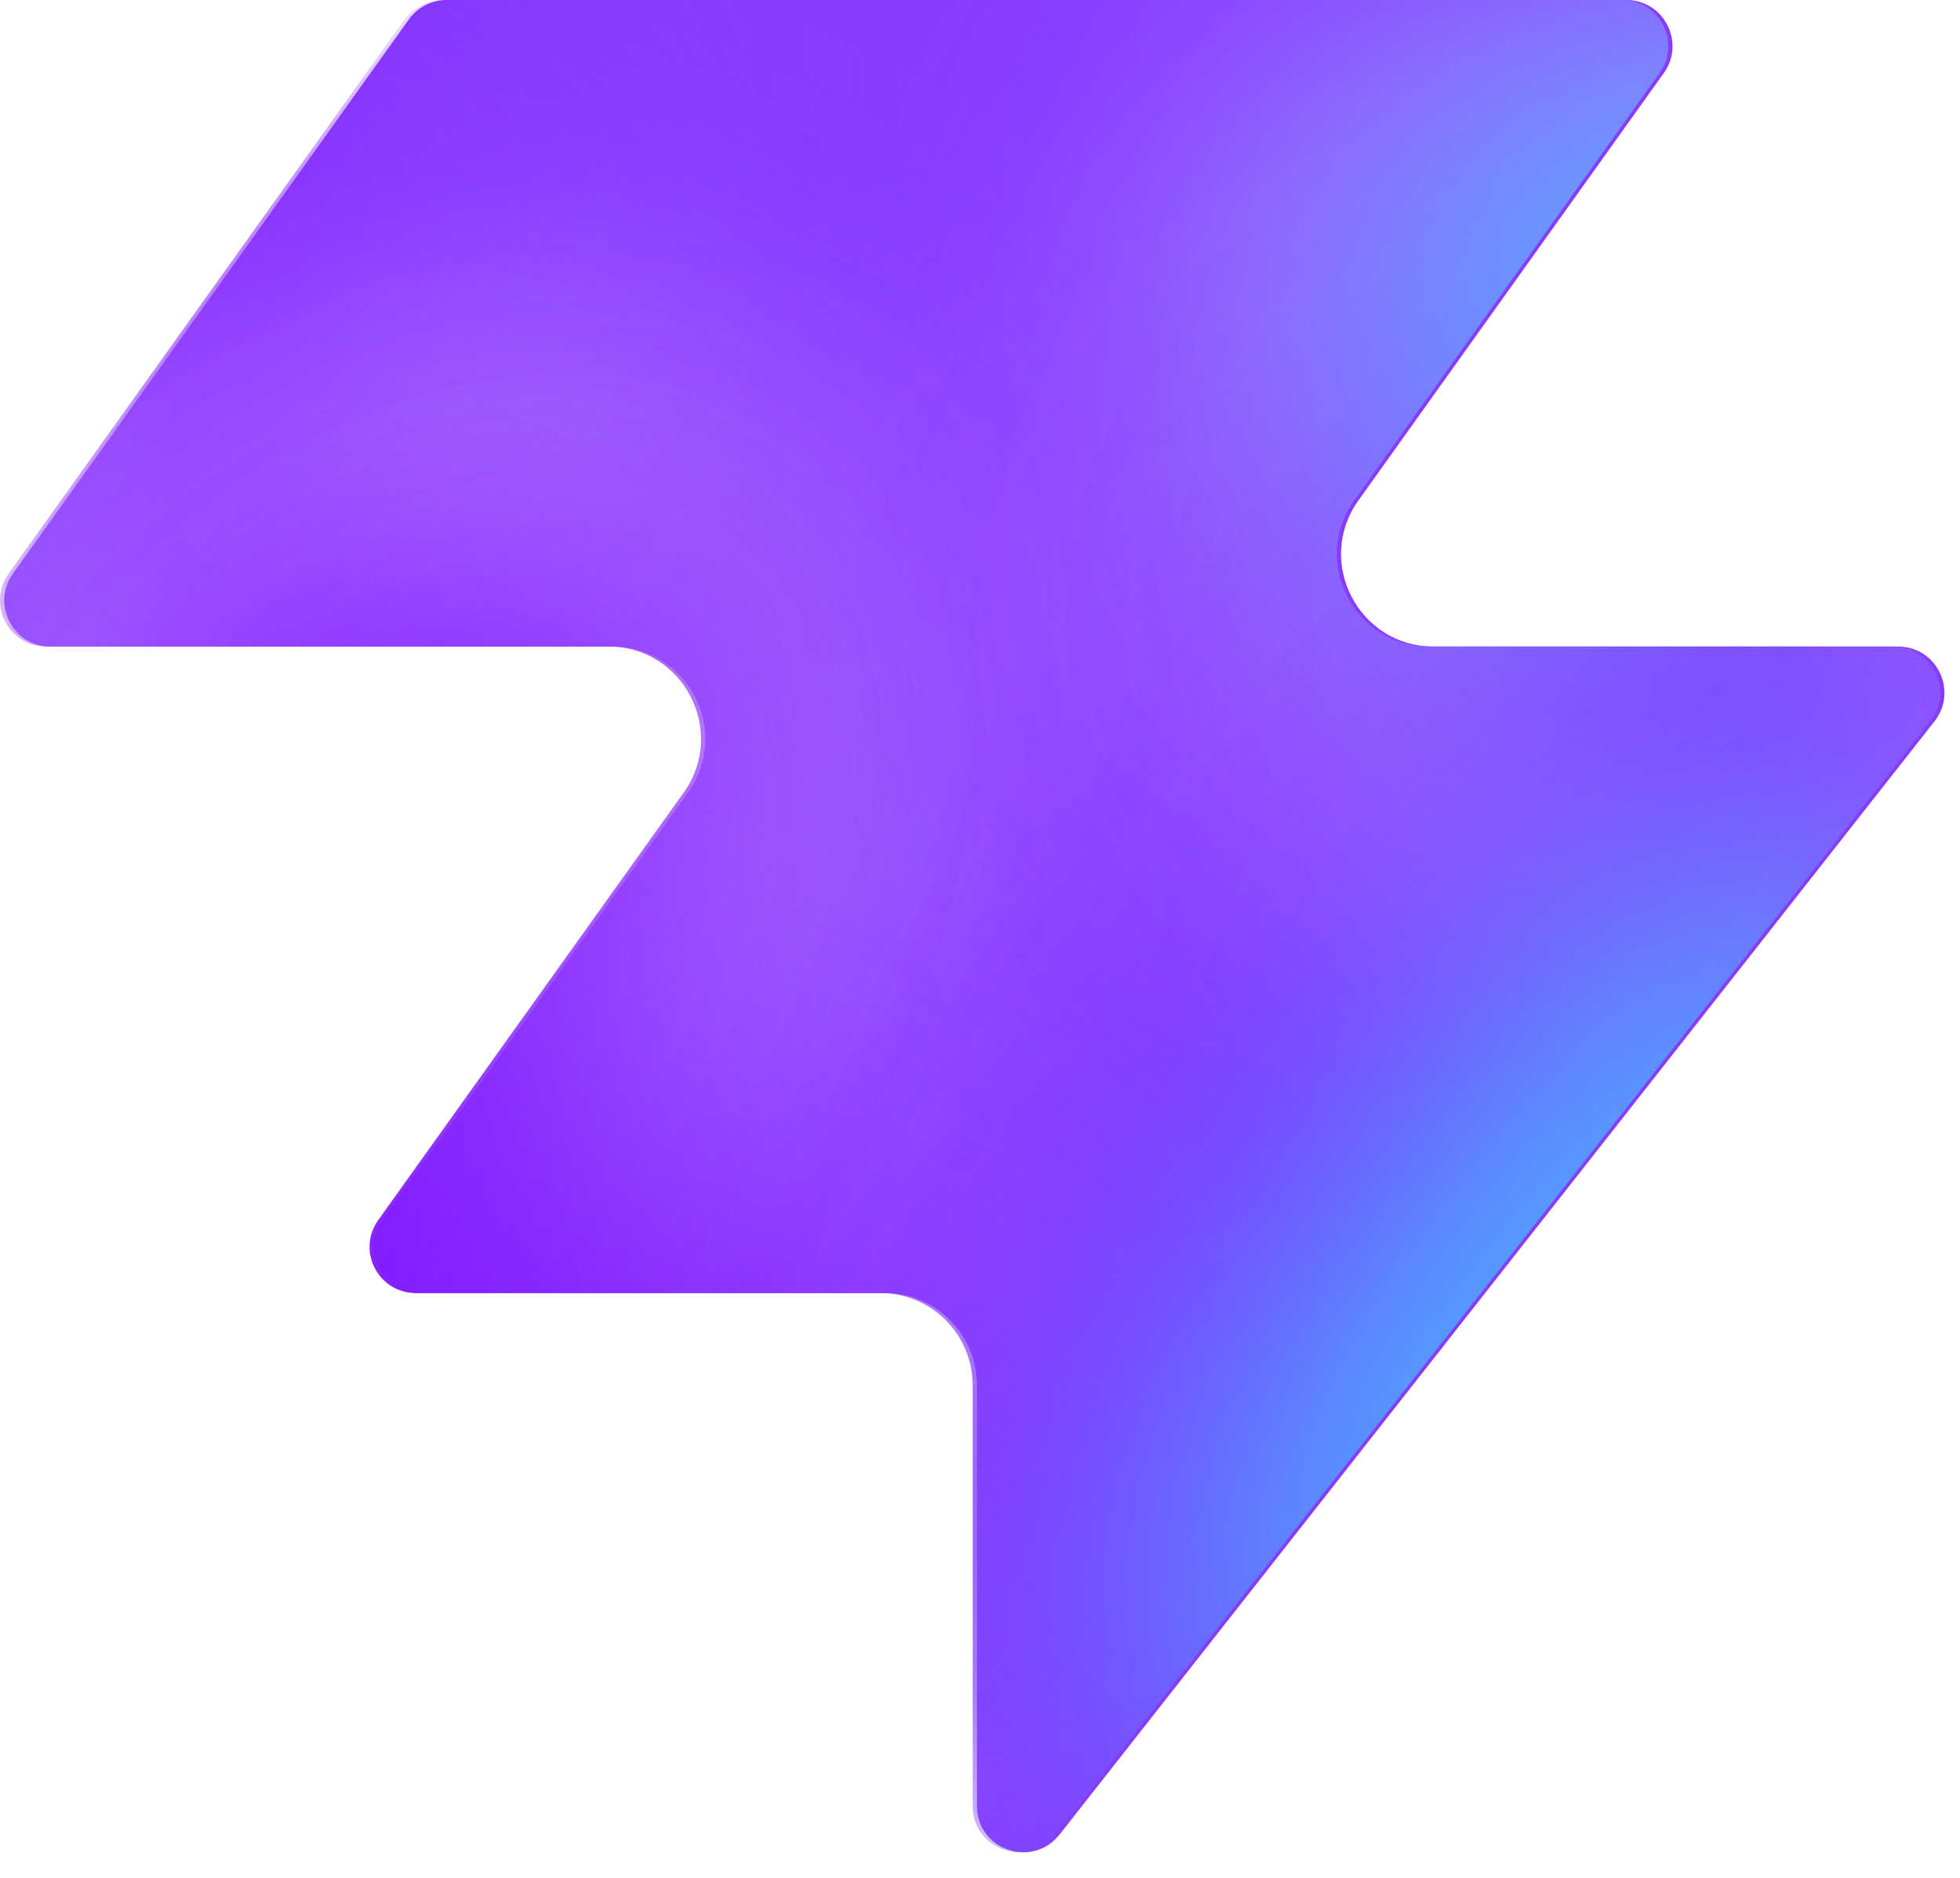
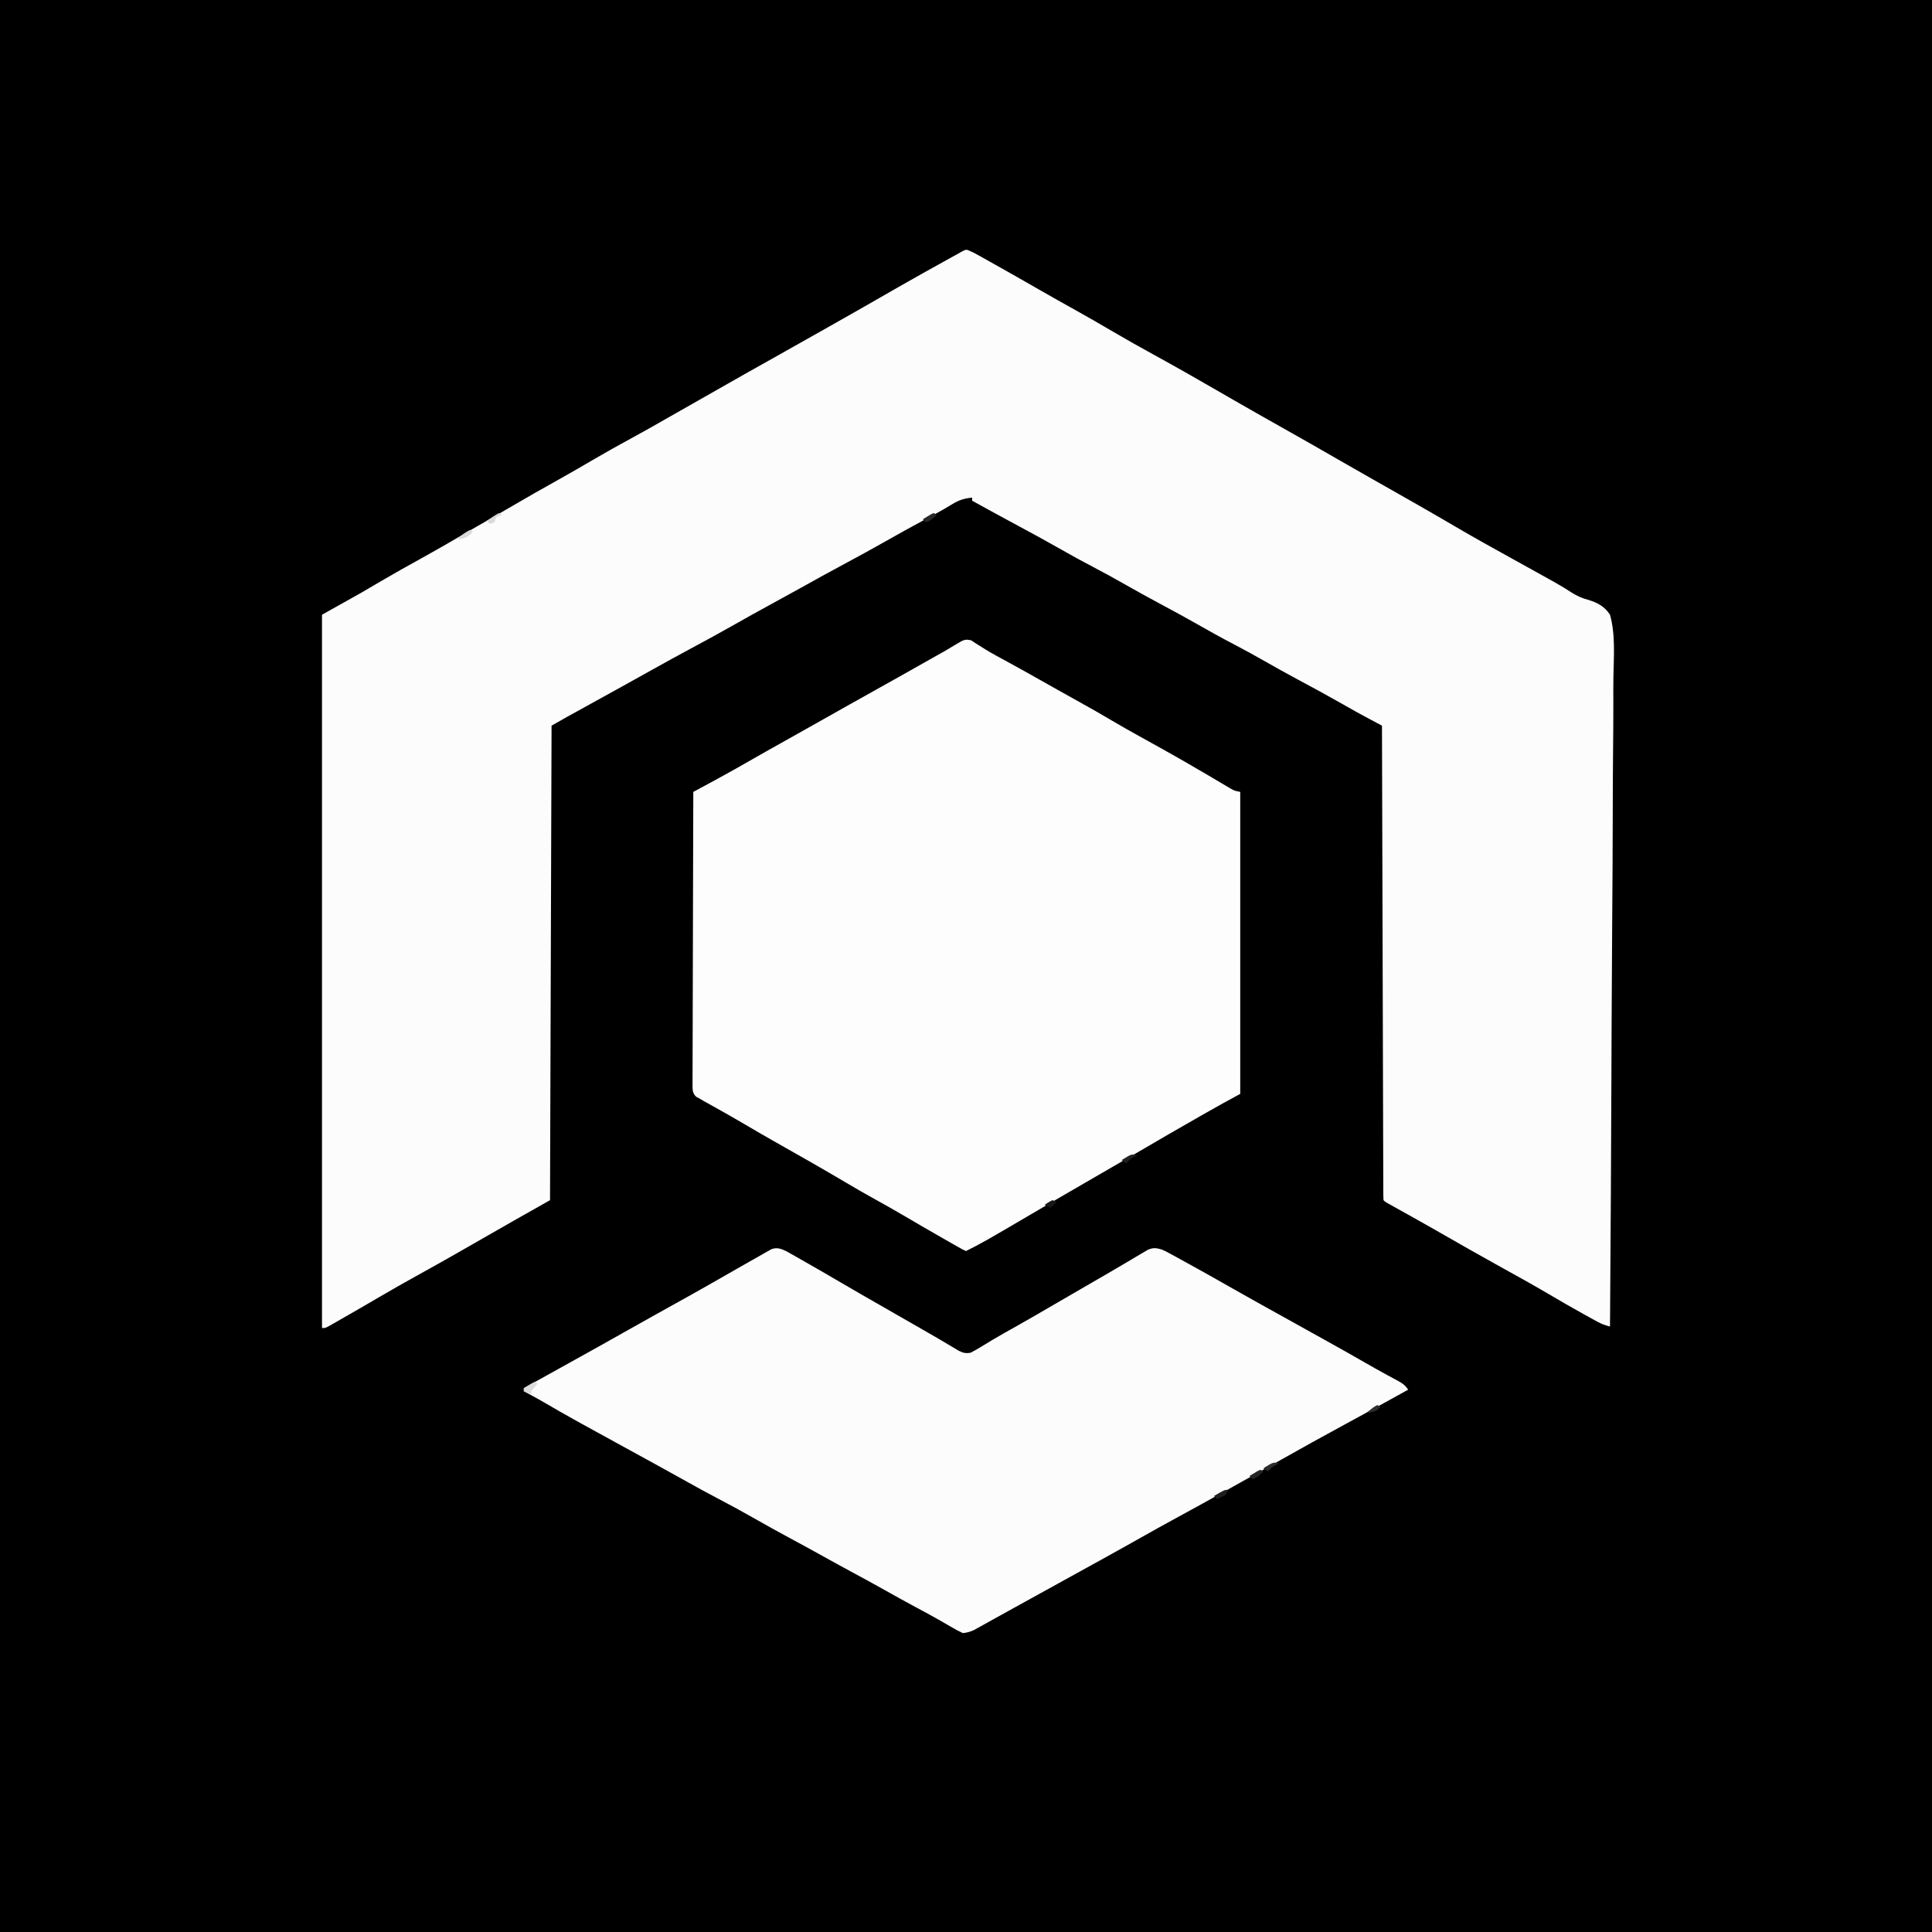
- <svg xmlns="http://www.w3.org/2000/svg" width="48" height="46" fill="none" viewBox="0 0 48 46">
-   <path fill="#863bff" d="M25.946 44.938c-.664.845-2.021.375-2.021-.698V33.937a2.26 2.26 0 0 0-2.262-2.262H10.287c-.92 0-1.456-1.04-.92-1.788l7.48-10.471c1.07-1.497 0-3.578-1.842-3.578H1.237c-.92 0-1.456-1.04-.92-1.788L10.013.474c.214-.297.556-.474.92-.474h28.894c.92 0 1.456 1.04.92 1.788l-7.48 10.471c-1.07 1.498 0 3.579 1.842 3.579h11.377c.943 0 1.473 1.088.89 1.83L25.947 44.94z" style="fill:#863bff;fill:color(display-p3 .525 .23 1);fill-opacity:1" />
-   <mask id="a" width="48" height="46" x="0" y="0" maskUnits="userSpaceOnUse" style="mask-type:alpha">
-     <path fill="#000" d="M25.842 44.938c-.664.844-2.021.375-2.021-.698V33.937a2.26 2.26 0 0 0-2.262-2.262H10.183c-.92 0-1.456-1.04-.92-1.788l7.48-10.471c1.07-1.498 0-3.579-1.842-3.579H1.133c-.92 0-1.456-1.04-.92-1.787L9.91.473c.214-.297.556-.474.92-.474h28.894c.92 0 1.456 1.04.92 1.788l-7.48 10.471c-1.07 1.498 0 3.578 1.842 3.578h11.377c.943 0 1.473 1.088.89 1.832L25.843 44.94z" style="fill:#000;fill-opacity:1" />
-   </mask>
-   <g mask="url(#a)">
-     <g filter="url(#b)">
-       <ellipse cx="5.508" cy="14.704" fill="#ede6ff" rx="5.508" ry="14.704" style="fill:#ede6ff;fill:color(display-p3 .927 .903 1);fill-opacity:1" transform="matrix(.00324 1 1 -.00324 -4.47 31.516)" />
-     </g>
-     <g filter="url(#c)">
-       <ellipse cx="10.399" cy="29.851" fill="#ede6ff" rx="10.399" ry="29.851" style="fill:#ede6ff;fill:color(display-p3 .927 .903 1);fill-opacity:1" transform="matrix(.00324 1 1 -.00324 -39.328 7.883)" />
-     </g>
-     <g filter="url(#d)">
-       <ellipse cx="5.508" cy="30.487" fill="#7e14ff" rx="5.508" ry="30.487" style="fill:#7e14ff;fill:color(display-p3 .492 .077 1);fill-opacity:1" transform="rotate(89.814 -25.913 -14.639)scale(1 -1)" />
-     </g>
-     <g filter="url(#e)">
-       <ellipse cx="5.508" cy="30.599" fill="#7e14ff" rx="5.508" ry="30.599" style="fill:#7e14ff;fill:color(display-p3 .492 .077 1);fill-opacity:1" transform="rotate(89.814 -32.644 -3.334)scale(1 -1)" />
-     </g>
-     <g filter="url(#f)">
-       <ellipse cx="5.508" cy="30.599" fill="#7e14ff" rx="5.508" ry="30.599" style="fill:#7e14ff;fill:color(display-p3 .492 .077 1);fill-opacity:1" transform="matrix(.00324 1 1 -.00324 -34.34 30.47)" />
-     </g>
-     <g filter="url(#g)">
-       <ellipse cx="14.072" cy="22.078" fill="#ede6ff" rx="14.072" ry="22.078" style="fill:#ede6ff;fill:color(display-p3 .927 .903 1);fill-opacity:1" transform="rotate(93.35 24.506 48.493)scale(-1 1)" />
-     </g>
-     <g filter="url(#h)">
-       <ellipse cx="3.47" cy="21.501" fill="#7e14ff" rx="3.47" ry="21.501" style="fill:#7e14ff;fill:color(display-p3 .492 .077 1);fill-opacity:1" transform="rotate(89.009 28.708 47.59)scale(-1 1)" />
-     </g>
-     <g filter="url(#i)">
-       <ellipse cx="3.47" cy="21.501" fill="#7e14ff" rx="3.47" ry="21.501" style="fill:#7e14ff;fill:color(display-p3 .492 .077 1);fill-opacity:1" transform="rotate(89.009 28.708 47.59)scale(-1 1)" />
-     </g>
-     <g filter="url(#j)">
-       <ellipse cx=".387" cy="8.972" fill="#7e14ff" rx="4.407" ry="29.108" style="fill:#7e14ff;fill:color(display-p3 .492 .077 1);fill-opacity:1" transform="rotate(39.51 .387 8.972)" />
-     </g>
-     <g filter="url(#k)">
-       <ellipse cx="47.523" cy="-6.092" fill="#7e14ff" rx="4.407" ry="29.108" style="fill:#7e14ff;fill:color(display-p3 .492 .077 1);fill-opacity:1" transform="rotate(37.892 47.523 -6.092)" />
-     </g>
-     <g filter="url(#l)">
-       <ellipse cx="41.412" cy="6.333" fill="#47bfff" rx="5.971" ry="9.665" style="fill:#47bfff;fill:color(display-p3 .28 .748 1);fill-opacity:1" transform="rotate(37.892 41.412 6.333)" />
-     </g>
-     <g filter="url(#m)">
-       <ellipse cx="-1.879" cy="38.332" fill="#7e14ff" rx="4.407" ry="29.108" style="fill:#7e14ff;fill:color(display-p3 .492 .077 1);fill-opacity:1" transform="rotate(37.892 -1.88 38.332)" />
-     </g>
-     <g filter="url(#n)">
-       <ellipse cx="-1.879" cy="38.332" fill="#7e14ff" rx="4.407" ry="29.108" style="fill:#7e14ff;fill:color(display-p3 .492 .077 1);fill-opacity:1" transform="rotate(37.892 -1.88 38.332)" />
-     </g>
-     <g filter="url(#o)">
-       <ellipse cx="35.651" cy="29.907" fill="#7e14ff" rx="4.407" ry="29.108" style="fill:#7e14ff;fill:color(display-p3 .492 .077 1);fill-opacity:1" transform="rotate(37.892 35.651 29.907)" />
-     </g>
-     <g filter="url(#p)">
-       <ellipse cx="38.418" cy="32.4" fill="#47bfff" rx="5.971" ry="15.297" style="fill:#47bfff;fill:color(display-p3 .28 .748 1);fill-opacity:1" transform="rotate(37.892 38.418 32.4)" />
-     </g>
-   </g>
-   <defs>
-     <filter id="b" width="60.045" height="41.654" x="-19.77" y="16.149" color-interpolation-filters="sRGB" filterUnits="userSpaceOnUse">
-       <feFlood flood-opacity="0" result="BackgroundImageFix" />
-       <feBlend in="SourceGraphic" in2="BackgroundImageFix" result="shape" />
-       <feGaussianBlur result="effect1_foregroundBlur_2002_17158" stdDeviation="7.659" />
-     </filter>
-     <filter id="c" width="90.34" height="51.437" x="-54.613" y="-7.533" color-interpolation-filters="sRGB" filterUnits="userSpaceOnUse">
-       <feFlood flood-opacity="0" result="BackgroundImageFix" />
-       <feBlend in="SourceGraphic" in2="BackgroundImageFix" result="shape" />
-       <feGaussianBlur result="effect1_foregroundBlur_2002_17158" stdDeviation="7.659" />
-     </filter>
-     <filter id="d" width="79.355" height="29.4" x="-49.64" y="2.03" color-interpolation-filters="sRGB" filterUnits="userSpaceOnUse">
-       <feFlood flood-opacity="0" result="BackgroundImageFix" />
-       <feBlend in="SourceGraphic" in2="BackgroundImageFix" result="shape" />
-       <feGaussianBlur result="effect1_foregroundBlur_2002_17158" stdDeviation="4.596" />
-     </filter>
-     <filter id="e" width="79.579" height="29.4" x="-45.045" y="20.029" color-interpolation-filters="sRGB" filterUnits="userSpaceOnUse">
-       <feFlood flood-opacity="0" result="BackgroundImageFix" />
-       <feBlend in="SourceGraphic" in2="BackgroundImageFix" result="shape" />
-       <feGaussianBlur result="effect1_foregroundBlur_2002_17158" stdDeviation="4.596" />
-     </filter>
-     <filter id="f" width="79.579" height="29.4" x="-43.513" y="21.178" color-interpolation-filters="sRGB" filterUnits="userSpaceOnUse">
-       <feFlood flood-opacity="0" result="BackgroundImageFix" />
-       <feBlend in="SourceGraphic" in2="BackgroundImageFix" result="shape" />
-       <feGaussianBlur result="effect1_foregroundBlur_2002_17158" stdDeviation="4.596" />
-     </filter>
-     <filter id="g" width="74.749" height="58.852" x="15.756" y="-17.901" color-interpolation-filters="sRGB" filterUnits="userSpaceOnUse">
-       <feFlood flood-opacity="0" result="BackgroundImageFix" />
-       <feBlend in="SourceGraphic" in2="BackgroundImageFix" result="shape" />
-       <feGaussianBlur result="effect1_foregroundBlur_2002_17158" stdDeviation="7.659" />
-     </filter>
-     <filter id="h" width="61.377" height="25.362" x="23.548" y="2.284" color-interpolation-filters="sRGB" filterUnits="userSpaceOnUse">
-       <feFlood flood-opacity="0" result="BackgroundImageFix" />
-       <feBlend in="SourceGraphic" in2="BackgroundImageFix" result="shape" />
-       <feGaussianBlur result="effect1_foregroundBlur_2002_17158" stdDeviation="4.596" />
-     </filter>
-     <filter id="i" width="61.377" height="25.362" x="23.548" y="2.284" color-interpolation-filters="sRGB" filterUnits="userSpaceOnUse">
-       <feFlood flood-opacity="0" result="BackgroundImageFix" />
-       <feBlend in="SourceGraphic" in2="BackgroundImageFix" result="shape" />
-       <feGaussianBlur result="effect1_foregroundBlur_2002_17158" stdDeviation="4.596" />
-     </filter>
-     <filter id="j" width="56.045" height="63.649" x="-27.636" y="-22.853" color-interpolation-filters="sRGB" filterUnits="userSpaceOnUse">
-       <feFlood flood-opacity="0" result="BackgroundImageFix" />
-       <feBlend in="SourceGraphic" in2="BackgroundImageFix" result="shape" />
-       <feGaussianBlur result="effect1_foregroundBlur_2002_17158" stdDeviation="4.596" />
-     </filter>
-     <filter id="k" width="54.814" height="64.646" x="20.116" y="-38.415" color-interpolation-filters="sRGB" filterUnits="userSpaceOnUse">
-       <feFlood flood-opacity="0" result="BackgroundImageFix" />
-       <feBlend in="SourceGraphic" in2="BackgroundImageFix" result="shape" />
-       <feGaussianBlur result="effect1_foregroundBlur_2002_17158" stdDeviation="4.596" />
-     </filter>
-     <filter id="l" width="33.541" height="35.313" x="24.641" y="-11.323" color-interpolation-filters="sRGB" filterUnits="userSpaceOnUse">
-       <feFlood flood-opacity="0" result="BackgroundImageFix" />
-       <feBlend in="SourceGraphic" in2="BackgroundImageFix" result="shape" />
-       <feGaussianBlur result="effect1_foregroundBlur_2002_17158" stdDeviation="4.596" />
-     </filter>
-     <filter id="m" width="54.814" height="64.646" x="-29.286" y="6.009" color-interpolation-filters="sRGB" filterUnits="userSpaceOnUse">
-       <feFlood flood-opacity="0" result="BackgroundImageFix" />
-       <feBlend in="SourceGraphic" in2="BackgroundImageFix" result="shape" />
-       <feGaussianBlur result="effect1_foregroundBlur_2002_17158" stdDeviation="4.596" />
-     </filter>
-     <filter id="n" width="54.814" height="64.646" x="-29.286" y="6.009" color-interpolation-filters="sRGB" filterUnits="userSpaceOnUse">
-       <feFlood flood-opacity="0" result="BackgroundImageFix" />
-       <feBlend in="SourceGraphic" in2="BackgroundImageFix" result="shape" />
-       <feGaussianBlur result="effect1_foregroundBlur_2002_17158" stdDeviation="4.596" />
-     </filter>
-     <filter id="o" width="54.814" height="64.646" x="8.244" y="-2.416" color-interpolation-filters="sRGB" filterUnits="userSpaceOnUse">
-       <feFlood flood-opacity="0" result="BackgroundImageFix" />
-       <feBlend in="SourceGraphic" in2="BackgroundImageFix" result="shape" />
-       <feGaussianBlur result="effect1_foregroundBlur_2002_17158" stdDeviation="4.596" />
-     </filter>
-     <filter id="p" width="39.409" height="43.623" x="18.713" y="10.588" color-interpolation-filters="sRGB" filterUnits="userSpaceOnUse">
-       <feFlood flood-opacity="0" result="BackgroundImageFix" />
-       <feBlend in="SourceGraphic" in2="BackgroundImageFix" result="shape" />
-       <feGaussianBlur result="effect1_foregroundBlur_2002_17158" stdDeviation="4.596" />
-     </filter>
-   </defs>
+ <svg xmlns="http://www.w3.org/2000/svg" version="1.1" width="1254" height="1254">
+   <path d="M0 0 C413.82 0 827.64 0 1254 0 C1254 413.82 1254 827.64 1254 1254 C840.18 1254 426.36 1254 0 1254 C0 840.18 0 426.36 0 0 Z " fill="#000000" transform="translate(0,0)" />
+   <path d="M0 0 C2.641 0.986 4.995 2.24 7.457 3.617 C8.518 4.209 9.579 4.8 10.672 5.409 C11.818 6.054 12.964 6.699 14.145 7.364 C15.353 8.039 16.561 8.715 17.769 9.391 C27.477 14.827 37.139 20.346 46.79 25.883 C54.463 30.283 62.167 34.622 69.895 38.926 C77.952 43.416 85.945 47.999 93.895 52.676 C102.795 57.908 111.782 62.959 120.832 67.926 C134.79 75.587 148.619 83.453 162.406 91.418 C164.611 92.692 166.815 93.965 169.02 95.239 C170.666 96.19 170.666 96.19 172.346 97.16 C183.238 103.446 194.186 109.631 205.145 115.801 C218.29 123.202 231.398 130.664 244.457 138.217 C251.457 142.262 258.477 146.269 265.52 150.239 C274.053 155.05 282.575 159.881 291.082 164.739 C291.97 165.246 291.97 165.246 292.877 165.763 C301.017 170.413 309.122 175.119 317.207 179.864 C328.954 186.75 340.854 193.35 352.772 199.935 C385.444 218.01 385.444 218.01 391.676 222.067 C395.409 224.424 398.727 226.06 403.018 227.142 C409.07 228.997 413.616 231.398 417.145 236.801 C420.769 249.688 419.591 263.885 419.35 277.137 C419.268 282.798 419.296 288.458 419.31 294.12 C419.32 303.922 419.26 313.723 419.153 323.525 C418.999 337.696 418.949 351.866 418.926 366.039 C418.884 389.033 418.758 412.025 418.578 435.019 C418.403 457.351 418.269 479.684 418.188 502.018 C418.186 502.706 418.183 503.395 418.181 504.105 C418.156 511.022 418.131 517.94 418.108 524.857 C417.909 582.839 417.574 640.82 417.145 698.801 C414.05 698.076 411.582 697.098 408.785 695.571 C407.93 695.105 407.074 694.639 406.193 694.159 C404.808 693.394 404.808 693.394 403.395 692.614 C402.422 692.08 401.449 691.546 400.446 690.996 C392.373 686.539 384.412 681.903 376.464 677.228 C366.653 671.474 356.711 665.968 346.758 660.465 C332.509 652.584 318.368 644.513 304.242 636.414 C295.881 631.631 287.472 626.936 279.053 622.256 C278.037 621.69 277.02 621.123 275.973 620.539 C275.064 620.034 274.156 619.529 273.22 619.009 C271.145 617.801 271.145 617.801 270.145 616.801 C270.042 615.159 270.011 613.513 270.006 611.868 C269.998 610.256 269.998 610.256 269.989 608.611 C269.988 606.817 269.988 606.817 269.986 604.988 C269.981 603.729 269.976 602.471 269.971 601.174 C269.958 597.665 269.95 594.155 269.944 590.646 C269.936 586.867 269.922 583.089 269.909 579.31 C269.887 572.759 269.869 566.207 269.854 559.655 C269.831 550.182 269.803 540.709 269.773 531.236 C269.726 515.869 269.682 500.501 269.642 485.134 C269.603 470.202 269.561 455.27 269.517 440.338 C269.514 439.418 269.511 438.498 269.509 437.551 C269.495 432.937 269.481 428.323 269.467 423.709 C269.353 385.407 269.247 347.104 269.145 308.801 C268.126 308.26 267.108 307.719 266.06 307.161 C264.704 306.44 263.349 305.718 261.993 304.997 C261.325 304.642 260.656 304.286 259.967 303.92 C254.365 300.937 248.839 297.831 243.332 294.676 C233.917 289.316 224.408 284.15 214.854 279.042 C207.581 275.142 200.376 271.138 193.207 267.051 C186.412 263.178 179.586 259.404 172.645 255.801 C164.715 251.685 156.944 247.323 149.184 242.899 C141.894 238.757 134.538 234.754 127.145 230.801 C118.769 226.323 110.458 221.755 102.207 217.051 C95.412 213.178 88.586 209.404 81.645 205.801 C74.703 202.198 67.877 198.424 61.082 194.551 C51.69 189.199 42.212 184.027 32.684 178.923 C22.795 173.624 12.962 168.23 3.145 162.801 C3.145 162.141 3.145 161.481 3.145 160.801 C-1.993 161.288 -5.405 162.363 -9.793 165.051 C-11.02 165.785 -12.25 166.515 -13.48 167.242 C-14.166 167.649 -14.852 168.055 -15.559 168.473 C-20.078 171.085 -24.694 173.521 -29.293 175.989 C-37.326 180.314 -45.303 184.722 -53.23 189.239 C-62.371 194.442 -71.6 199.462 -80.874 204.425 C-89.973 209.304 -99.004 214.302 -108.021 219.331 C-115.028 223.237 -122.055 227.101 -129.105 230.926 C-136.485 234.931 -143.808 239.024 -151.105 243.176 C-160.502 248.52 -169.989 253.677 -179.517 258.783 C-187.841 263.246 -196.113 267.795 -204.356 272.405 C-209.456 275.254 -214.562 278.089 -219.668 280.926 C-220.797 281.553 -221.926 282.181 -223.089 282.827 C-233.147 288.415 -243.22 293.974 -253.3 299.522 C-254.448 300.154 -255.595 300.786 -256.777 301.438 C-257.784 301.992 -258.79 302.546 -259.827 303.116 C-263.185 304.984 -266.519 306.895 -269.855 308.801 C-270.185 410.441 -270.515 512.081 -270.855 616.801 C-278.445 621.091 -286.035 625.381 -293.855 629.801 C-303.058 635.051 -312.256 640.309 -321.445 645.582 C-323.79 646.927 -326.135 648.27 -328.48 649.614 C-329.07 649.951 -329.66 650.289 -330.268 650.637 C-339.008 655.639 -347.791 660.556 -356.605 665.426 C-365.167 670.158 -373.668 674.977 -382.105 679.926 C-390.287 684.725 -398.487 689.486 -406.73 694.176 C-407.718 694.742 -408.706 695.308 -409.724 695.891 C-411.084 696.663 -411.084 696.663 -412.473 697.449 C-413.273 697.905 -414.073 698.361 -414.898 698.83 C-416.855 699.801 -416.855 699.801 -418.855 699.801 C-418.855 547.011 -418.855 394.221 -418.855 236.801 C-410.605 232.181 -402.355 227.561 -393.855 222.801 C-386.246 218.358 -386.246 218.358 -378.643 213.905 C-371.276 209.588 -363.831 205.426 -356.355 201.301 C-344.572 194.798 -332.937 188.067 -321.333 181.251 C-318.187 179.41 -315.025 177.602 -311.855 175.801 C-306.749 172.899 -301.676 169.943 -296.609 166.973 C-286.211 160.88 -275.752 154.916 -265.22 149.057 C-257.982 145.02 -250.812 140.877 -243.668 136.676 C-235.173 131.685 -226.598 126.881 -217.931 122.197 C-209.949 117.877 -202.072 113.389 -194.203 108.867 C-188.603 105.65 -182.981 102.474 -177.355 99.301 C-170.05 95.179 -162.758 91.035 -155.48 86.864 C-146.789 81.885 -138.057 76.98 -129.313 72.094 C-121.159 67.535 -113.022 62.948 -104.892 58.346 C-100.145 55.66 -95.396 52.978 -90.64 50.31 C-84.112 46.647 -77.603 42.953 -71.105 39.239 C-70.233 38.74 -69.361 38.241 -68.463 37.728 C-63.386 34.824 -58.311 31.915 -53.238 29.004 C-50.903 27.665 -48.567 26.326 -46.23 24.989 C-45.357 24.488 -45.357 24.488 -44.466 23.978 C-34.126 18.06 -23.728 12.252 -13.296 6.497 C-12.232 5.909 -11.167 5.321 -10.07 4.715 C-9.133 4.199 -8.196 3.683 -7.23 3.151 C-1.42 -0.152 -1.42 -0.152 0 0 Z " fill="#FDFCFD" transform="translate(627.8555,162.199)" />
+   <path d="M0 0 C1.003 0.668 2.006 1.335 3.039 2.023 C4.316 2.817 5.595 3.607 6.875 4.395 C7.608 4.864 8.341 5.333 9.097 5.816 C13.874 8.761 18.842 11.375 23.772 14.055 C26.949 15.786 30.113 17.539 33.277 19.293 C33.904 19.64 34.53 19.987 35.175 20.345 C42.032 24.151 48.86 28.008 55.68 31.879 C61.447 35.151 67.234 38.383 73.039 41.586 C78.614 44.666 84.128 47.829 89.602 51.086 C96.959 55.46 104.424 59.631 111.914 63.773 C120.084 68.294 128.245 72.828 136.352 77.461 C137.174 77.931 137.997 78.401 138.844 78.885 C143.633 81.633 148.4 84.415 153.156 87.219 C154.25 87.862 155.343 88.505 156.47 89.168 C158.599 90.422 160.725 91.68 162.848 92.944 C163.81 93.51 164.771 94.077 165.762 94.66 C166.613 95.165 167.463 95.67 168.34 96.19 C170.85 97.61 170.85 97.61 174.664 98.398 C174.664 163.078 174.664 227.758 174.664 294.398 C171.034 296.378 167.404 298.358 163.664 300.398 C159.993 302.453 156.325 304.513 152.664 306.586 C151.665 307.151 150.666 307.717 149.636 308.299 C135.372 316.384 121.217 324.656 107.059 332.926 C99.608 337.274 92.14 341.592 84.664 345.898 C76.276 350.731 67.899 355.581 59.539 360.461 C58.556 361.035 57.573 361.608 56.56 362.199 C51.606 365.092 46.655 367.99 41.707 370.895 C7.147 391.157 7.147 391.157 -3.336 396.398 C-5.477 395.449 -5.477 395.449 -8.156 393.926 C-9.654 393.081 -9.654 393.081 -11.181 392.22 C-12.805 391.287 -12.805 391.287 -14.461 390.336 C-16.136 389.386 -16.136 389.386 -17.844 388.417 C-26.532 383.474 -35.167 378.438 -43.788 373.38 C-49.742 369.891 -55.728 366.476 -61.773 363.148 C-68.043 359.697 -74.236 356.139 -80.394 352.492 C-96.242 343.117 -112.238 333.995 -128.284 324.962 C-134.505 321.453 -140.677 317.87 -146.817 314.221 C-154.033 309.951 -161.349 305.858 -168.672 301.775 C-169.609 301.25 -170.546 300.725 -171.512 300.184 C-172.346 299.718 -173.181 299.253 -174.04 298.774 C-174.798 298.32 -175.555 297.866 -176.336 297.398 C-177.033 297.036 -177.731 296.674 -178.449 296.3 C-180.821 293.91 -180.814 292.168 -180.852 288.881 C-180.841 288.127 -180.829 287.373 -180.817 286.597 C-180.82 285.794 -180.824 284.991 -180.827 284.164 C-180.834 281.464 -180.812 278.765 -180.79 276.066 C-180.789 274.134 -180.79 272.203 -180.792 270.271 C-180.793 265.019 -180.769 259.768 -180.742 254.516 C-180.717 249.031 -180.714 243.546 -180.709 238.06 C-180.697 227.669 -180.664 217.278 -180.624 206.887 C-180.579 195.059 -180.557 183.231 -180.537 171.403 C-180.495 147.068 -180.425 122.733 -180.336 98.398 C-179.664 98.036 -178.991 97.673 -178.298 97.299 C-175.194 95.624 -172.091 93.947 -168.988 92.27 C-167.931 91.699 -166.874 91.129 -165.785 90.541 C-157.36 85.986 -149.039 81.269 -140.738 76.492 C-134.838 73.103 -128.901 69.78 -122.961 66.461 C-114.907 61.961 -106.864 57.444 -98.836 52.898 C-85.64 45.429 -72.405 38.029 -59.17 30.628 C-56.017 28.864 -52.864 27.1 -49.711 25.336 C-48.685 24.762 -47.659 24.188 -46.602 23.596 C-38.456 19.034 -30.327 14.445 -22.208 9.836 C-20.467 8.849 -18.722 7.869 -16.972 6.897 C-15.109 5.838 -13.271 4.734 -11.454 3.599 C-4.226 -0.762 -4.226 -0.762 0 0 Z " fill="#FDFDFD" transform="translate(630.3359,415.6016)" />
+   <path d="M0 0 C0.868 0.492 1.737 0.984 2.632 1.491 C3.619 2.048 4.607 2.604 5.625 3.177 C7.212 4.085 7.212 4.085 8.831 5.011 C9.941 5.64 11.051 6.268 12.195 6.916 C20.598 11.688 28.951 16.545 37.288 21.432 C44.96 25.928 52.668 30.357 60.393 34.761 C69.741 40.09 79.075 45.443 88.393 50.823 C90.014 51.756 90.014 51.756 91.667 52.708 C96.153 55.292 100.634 57.882 105.077 60.538 C105.727 60.923 106.378 61.308 107.048 61.704 C108.664 62.662 110.273 63.631 111.882 64.601 C114.88 65.991 116.264 66.39 119.518 65.823 C122.091 64.514 124.457 63.164 126.893 61.636 C128.419 60.708 129.947 59.782 131.475 58.859 C132.291 58.364 133.106 57.869 133.947 57.359 C138.441 54.675 143.014 52.132 147.581 49.573 C156.548 44.529 165.454 39.387 174.334 34.191 C182.698 29.297 191.076 24.427 199.481 19.605 C204.752 16.582 210.008 13.542 215.231 10.438 C217.785 8.922 220.346 7.42 222.908 5.92 C224.138 5.195 225.364 4.464 226.587 3.728 C228.289 2.703 230.005 1.7 231.721 0.698 C233.186 -0.172 233.186 -0.172 234.679 -1.059 C238.187 -2.44 239.918 -2.202 243.518 -1.177 C246.221 0.016 246.221 0.016 248.983 1.527 C250.018 2.088 251.054 2.649 252.12 3.228 C253.221 3.837 254.322 4.446 255.456 5.073 C256.609 5.703 257.762 6.333 258.95 6.982 C269.231 12.606 279.429 18.381 289.615 24.176 C294.655 27.036 299.711 29.868 304.768 32.698 C305.797 33.274 306.826 33.85 307.886 34.444 C321.732 42.187 335.6 49.893 349.483 57.57 C358.252 62.421 366.974 67.348 375.662 72.344 C380.012 74.84 384.374 77.305 388.78 79.702 C389.61 80.155 390.44 80.609 391.296 81.075 C392.864 81.928 394.435 82.775 396.01 83.615 C399.365 85.44 401.365 86.593 403.518 89.823 C389.65 97.499 375.779 105.167 361.831 112.698 C348.142 120.092 334.558 127.665 321.003 135.3 C297.438 148.567 273.838 161.775 250.081 174.694 C244.346 177.816 238.64 180.983 232.956 184.196 C214.064 194.867 195.041 205.307 176.039 215.78 C171.072 218.518 166.107 221.26 161.142 224.002 C156.896 226.348 152.647 228.69 148.397 231.031 C143.92 233.496 139.449 235.974 134.983 238.46 C132.995 239.561 131.007 240.661 129.018 241.761 C127.675 242.515 127.675 242.515 126.304 243.283 C125.477 243.739 124.651 244.194 123.8 244.663 C123.089 245.059 122.378 245.455 121.645 245.862 C119.226 246.955 117.16 247.541 114.518 247.823 C111.751 246.562 109.298 245.256 106.706 243.698 C105.099 242.768 103.491 241.84 101.882 240.913 C101.02 240.413 100.158 239.913 99.271 239.397 C94.363 236.591 89.373 233.936 84.393 231.261 C77.113 227.332 69.864 223.358 62.67 219.274 C55.668 215.315 48.581 211.512 41.503 207.691 C34.766 204.051 28.059 200.361 21.375 196.626 C15.224 193.197 9.03 189.852 2.831 186.511 C-5.266 182.146 -13.302 177.688 -21.294 173.136 C-29.008 168.744 -36.781 164.508 -44.653 160.407 C-51.268 156.956 -57.79 153.354 -64.302 149.714 C-70.765 146.101 -77.249 142.525 -83.732 138.948 C-84.359 138.602 -84.986 138.256 -85.633 137.899 C-93.612 133.497 -101.601 129.115 -109.607 124.761 C-117.369 120.537 -125.111 116.278 -132.839 111.992 C-134.541 111.047 -136.244 110.104 -137.947 109.161 C-144.299 105.632 -150.597 102.023 -156.866 98.348 C-159.796 96.641 -162.748 94.996 -165.732 93.386 C-166.644 92.892 -167.557 92.399 -168.497 91.89 C-169.48 91.362 -169.48 91.362 -170.482 90.823 C-170.482 90.163 -170.482 89.503 -170.482 88.823 C-167.739 87.3 -164.997 85.776 -162.254 84.253 C-159.832 82.907 -157.409 81.561 -154.987 80.215 C-148.821 76.789 -142.655 73.364 -136.486 69.945 C-124.812 63.471 -113.16 56.964 -101.547 50.383 C-95.913 47.193 -90.269 44.024 -84.607 40.886 C-70.484 33.058 -56.366 25.22 -42.366 17.175 C-38.969 15.224 -35.565 13.285 -32.16 11.348 C-30.277 10.277 -28.397 9.201 -26.518 8.123 C-23.514 6.404 -20.499 4.706 -17.482 3.011 C-16.555 2.477 -15.629 1.942 -14.674 1.391 C-13.806 0.909 -12.938 0.426 -12.044 -0.071 C-11.282 -0.503 -10.521 -0.934 -9.736 -1.379 C-6.005 -2.699 -3.476 -1.648 0 0 Z " fill="#FDFCFD" transform="translate(510.4817,812.1765)" />
+   <path d="M0 0 C0.66 0.33 1.32 0.66 2 1 C1.01 2.176 1.01 2.176 0 3.375 C-2.202 5.715 -2.202 5.715 -2 8 C-4.475 7.01 -4.475 7.01 -7 6 C-7 5.34 -7 4.68 -7 4 C-1.727 0.777 -1.727 0.777 0 0 Z " fill="#DCDCDC" transform="translate(347,897)" />
+   <path d="M0 0 C0.66 0.33 1.32 0.66 2 1 C-1.08 4.672 -3.248 5.568 -8 6 C-5.634 3.385 -3.14 1.61 0 0 Z " fill="#DBDBDC" transform="translate(305,344)" />
+   <path d="M0 0 C-1 3 -1 3 -4.062 4.688 C-5.032 5.121 -6.001 5.554 -7 6 C-7.66 5.34 -8.32 4.68 -9 4 C-2.25 0 -2.25 0 0 0 Z " fill="#1E1E1E" transform="translate(797,967)" />
+   <path d="M0 0 C0.66 0.33 1.32 0.66 2 1 C-0.363 3.526 -1.665 4.888 -5 6 C-5.66 5.34 -6.32 4.68 -7 4 C-1.727 0.777 -1.727 0.777 0 0 Z " fill="#242423" transform="translate(818,954)" />
+   <path d="M0 0 C-0.598 0.268 -1.196 0.536 -1.812 0.812 C-3.972 1.985 -5.358 3.194 -7 5 C-7.99 4.34 -8.98 3.68 -10 3 C-3.375 -1.125 -3.375 -1.125 0 0 Z " fill="#202020" transform="translate(738,750)" />
+   <path d="M0 0 C0.66 0.33 1.32 0.66 2 1 C1.361 1.268 0.721 1.536 0.062 1.812 C-2.331 2.887 -2.331 2.887 -3 6 C-3.99 6.33 -4.98 6.66 -6 7 C-6.66 6.34 -7.32 5.68 -8 5 C-6.715 4.136 -5.422 3.284 -4.125 2.438 C-3.046 1.724 -3.046 1.724 -1.945 0.996 C-1.303 0.667 -0.661 0.339 0 0 Z " fill="#DADADA" transform="translate(324,333)" />
+   <path d="M0 0 C-0.598 0.268 -1.196 0.536 -1.812 0.812 C-3.972 1.985 -5.358 3.194 -7 5 C-7.99 4.34 -8.98 3.68 -10 3 C-3.375 -1.125 -3.375 -1.125 0 0 Z " fill="#2B2B2B" transform="translate(830,950)" />
+   <path d="M0 0 C0.66 0.33 1.32 0.66 2 1 C-0.363 3.526 -1.665 4.888 -5 6 C-5.66 5.34 -6.32 4.68 -7 4 C-1.727 0.777 -1.727 0.777 0 0 Z " fill="#272627" transform="translate(606,333)" />
+   <path d="M0 0 C0.66 0.33 1.32 0.66 2 1 C0.026 3.523 -0.967 3.993 -4.188 4.688 C-5.58 4.842 -5.58 4.842 -7 5 C-2.25 1.125 -2.25 1.125 0 0 Z " fill="#2D2D2D" transform="translate(894,912)" />
+   <path d="M0 0 C0.99 0.33 1.98 0.66 3 1 C1.68 2.32 0.36 3.64 -1 5 C-2.32 4.34 -3.64 3.68 -5 3 C-2.688 1.438 -2.688 1.438 0 0 Z " fill="#171717" transform="translate(683,779)" />
</svg>
